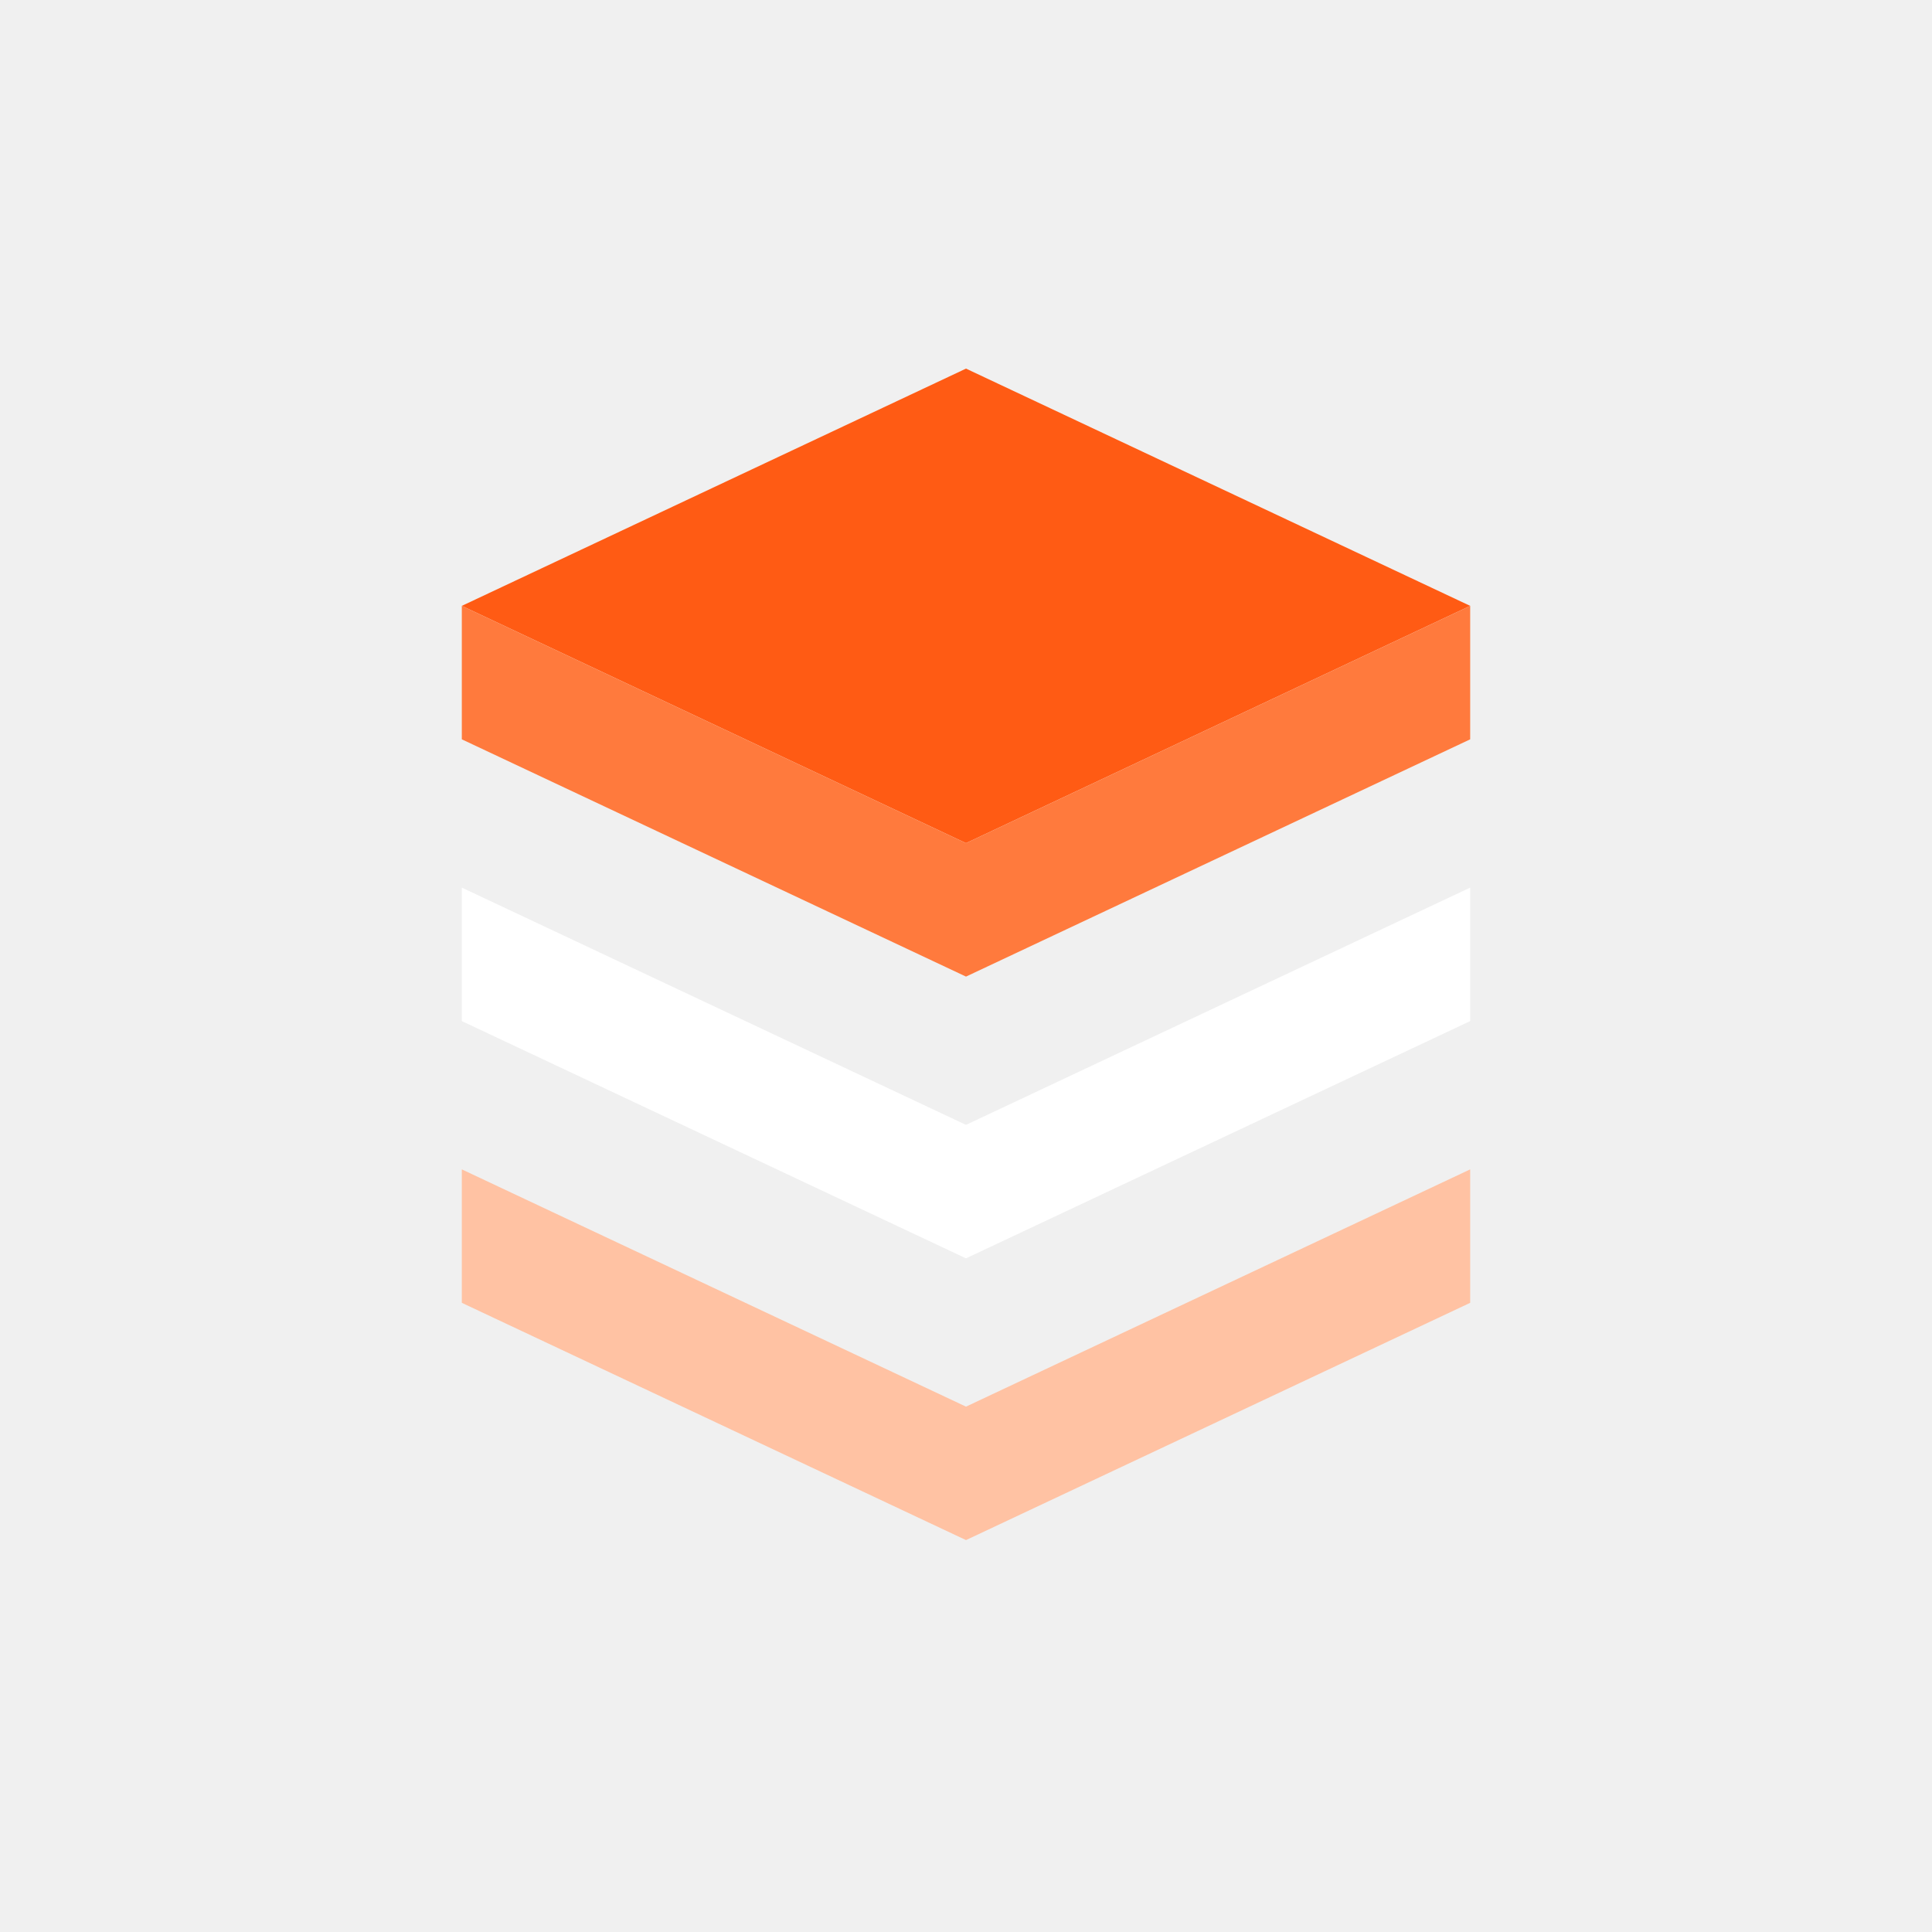
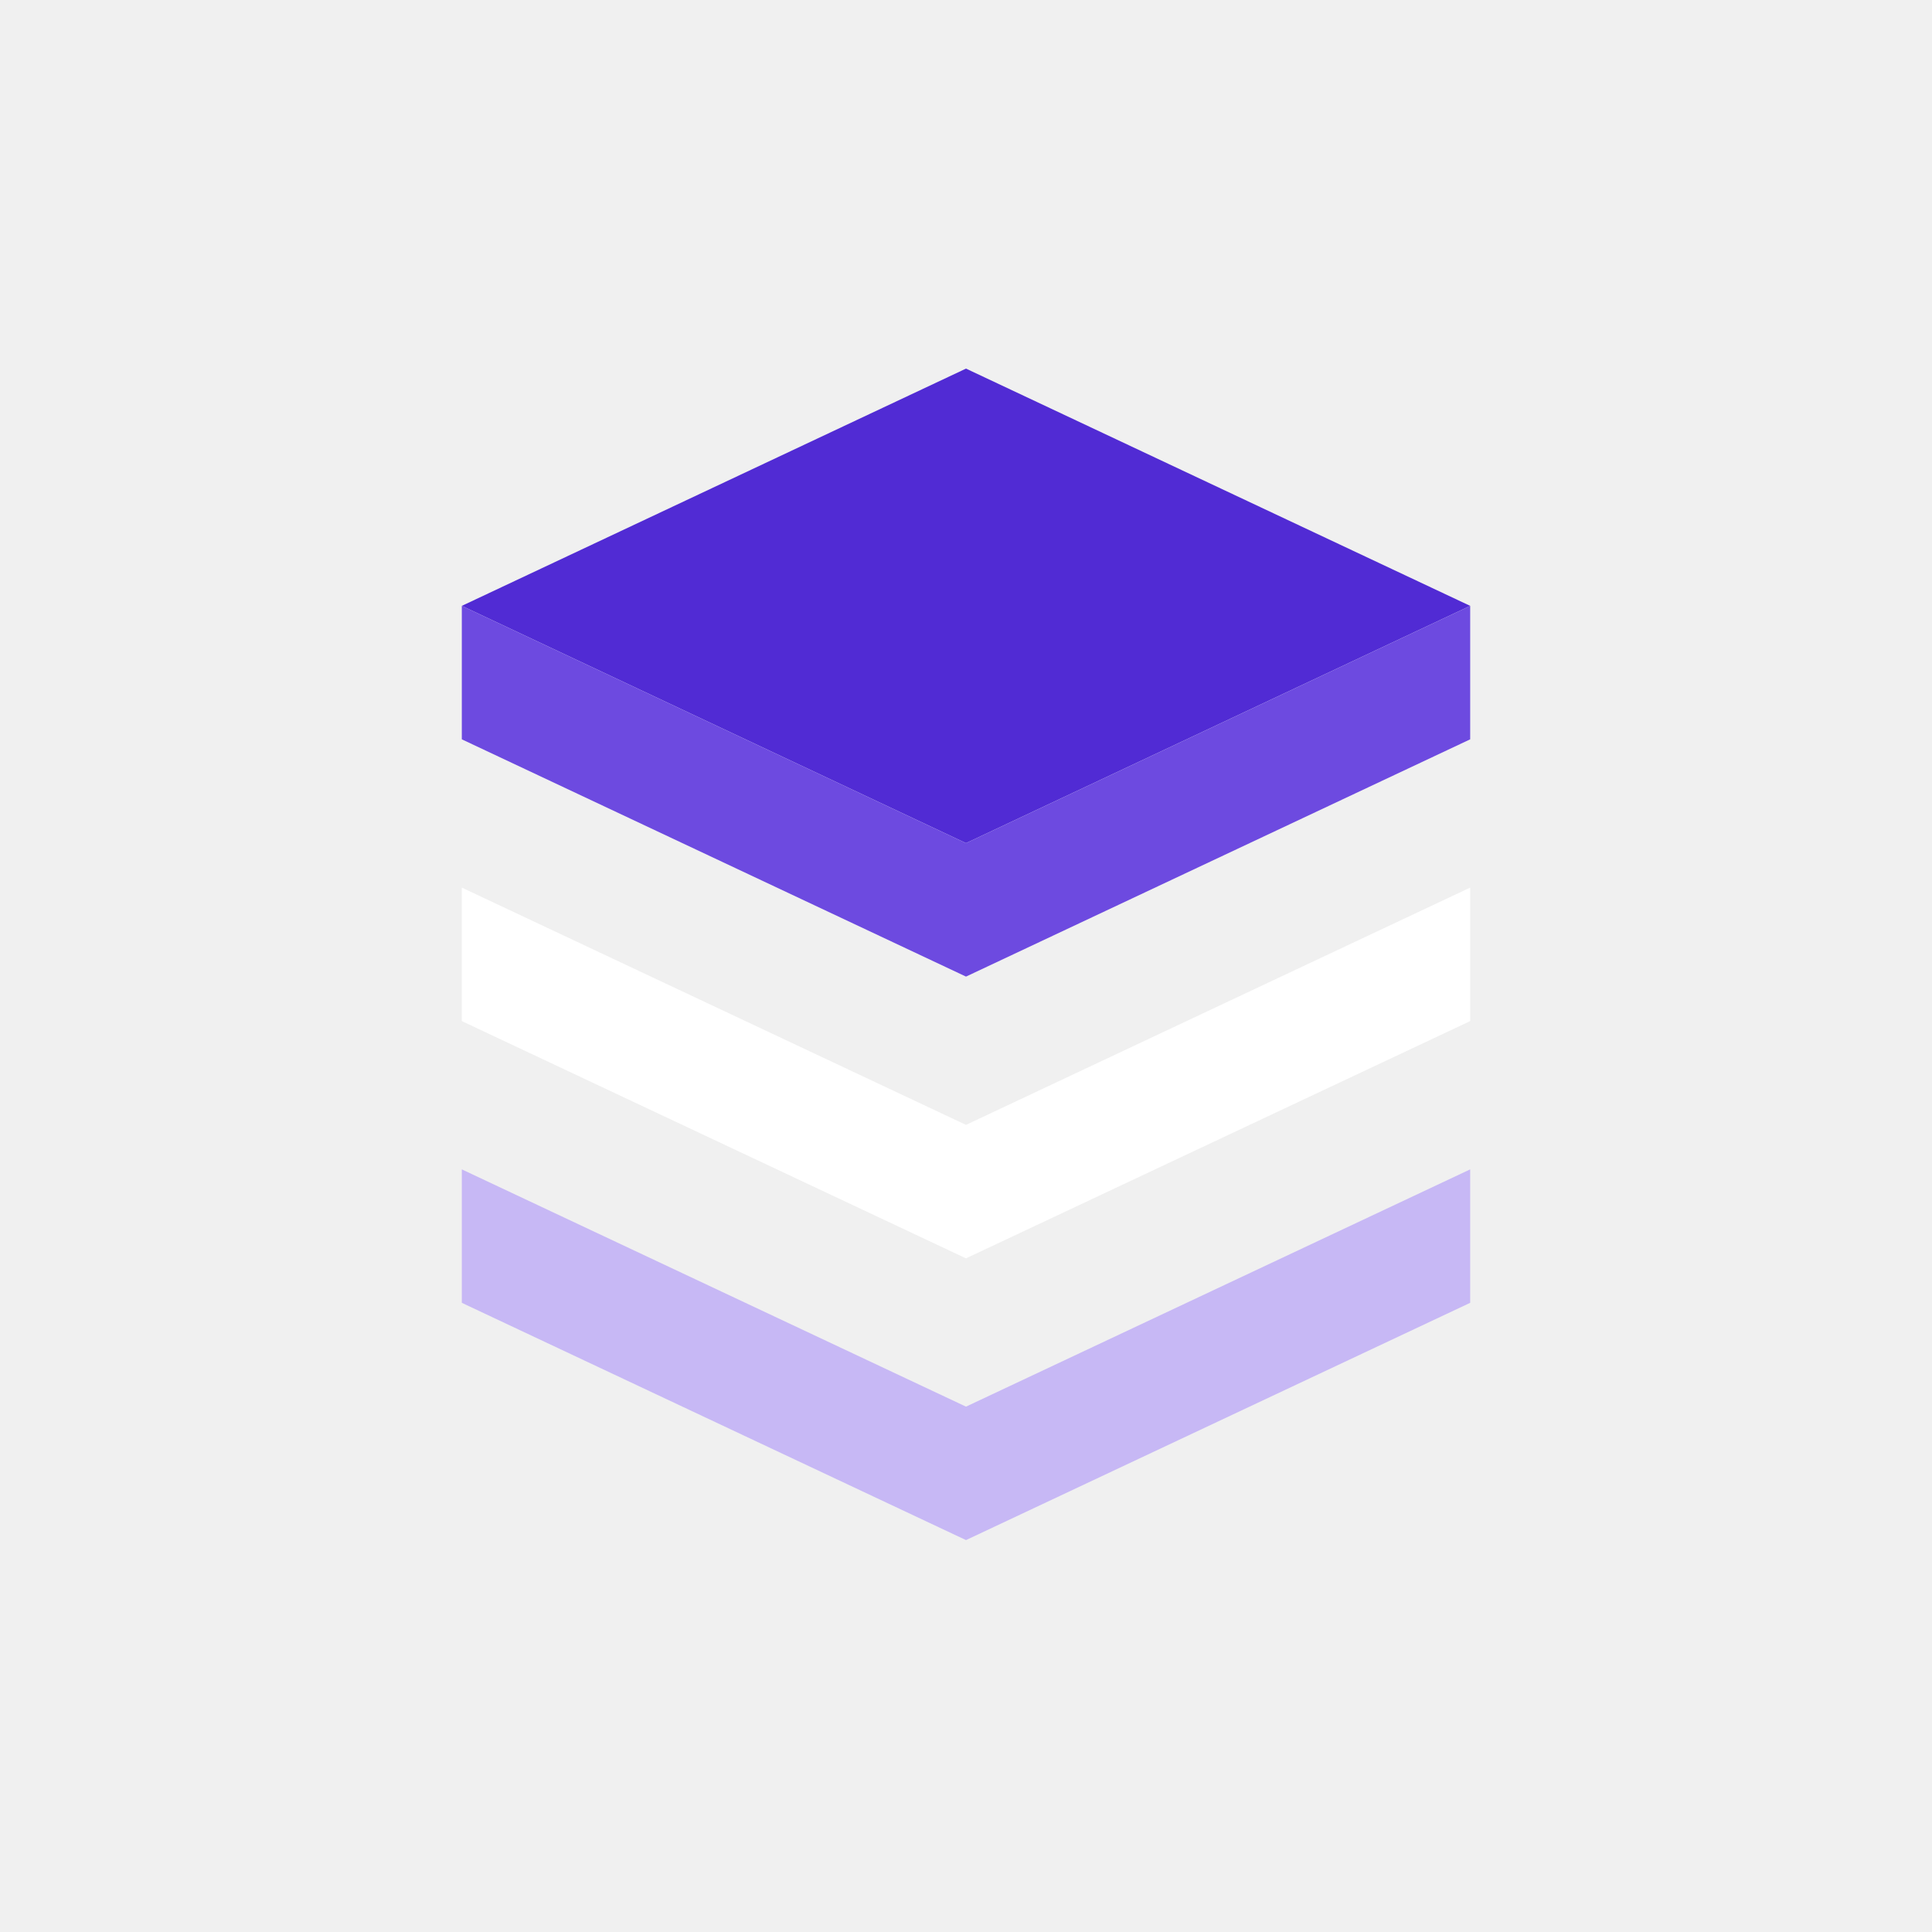
<svg xmlns="http://www.w3.org/2000/svg" width="456" height="456" viewBox="0 0 456 456" version="1.1">
  <g transform="translate(60 52) scale(7)">
-     <path d="M7 32 L24 40 L41 32 L41 36.5 L24 44.5 L7 36.5 Z" fill="#FFC2A3" />
+     <path d="M7 32 L24 40 L41 32 L41 36.5 L24 44.5 L7 36.5 Z" fill="#C7B8F5" />
    <path d="M7 22.5 L24 30.5 L41 22.5 L41 27 L24 35 L7 27 Z" fill="#FFFFFF" />
-     <path d="M24 5 L41 13 L24 21 L7 13 Z" fill="#FF5B14" />
-     <path d="M7 13 L24 21 L41 13 L41 17.5 L24 25.5 L7 17.5 Z" fill="#FF7A3D" />
+     <path d="M24 5 L41 13 L24 21 L7 13 Z" fill="#512BD4" />
+     <path d="M7 13 L24 21 L41 13 L41 17.5 L24 25.5 L7 17.5 Z" fill="#6D4AE0" />
  </g>
</svg>
